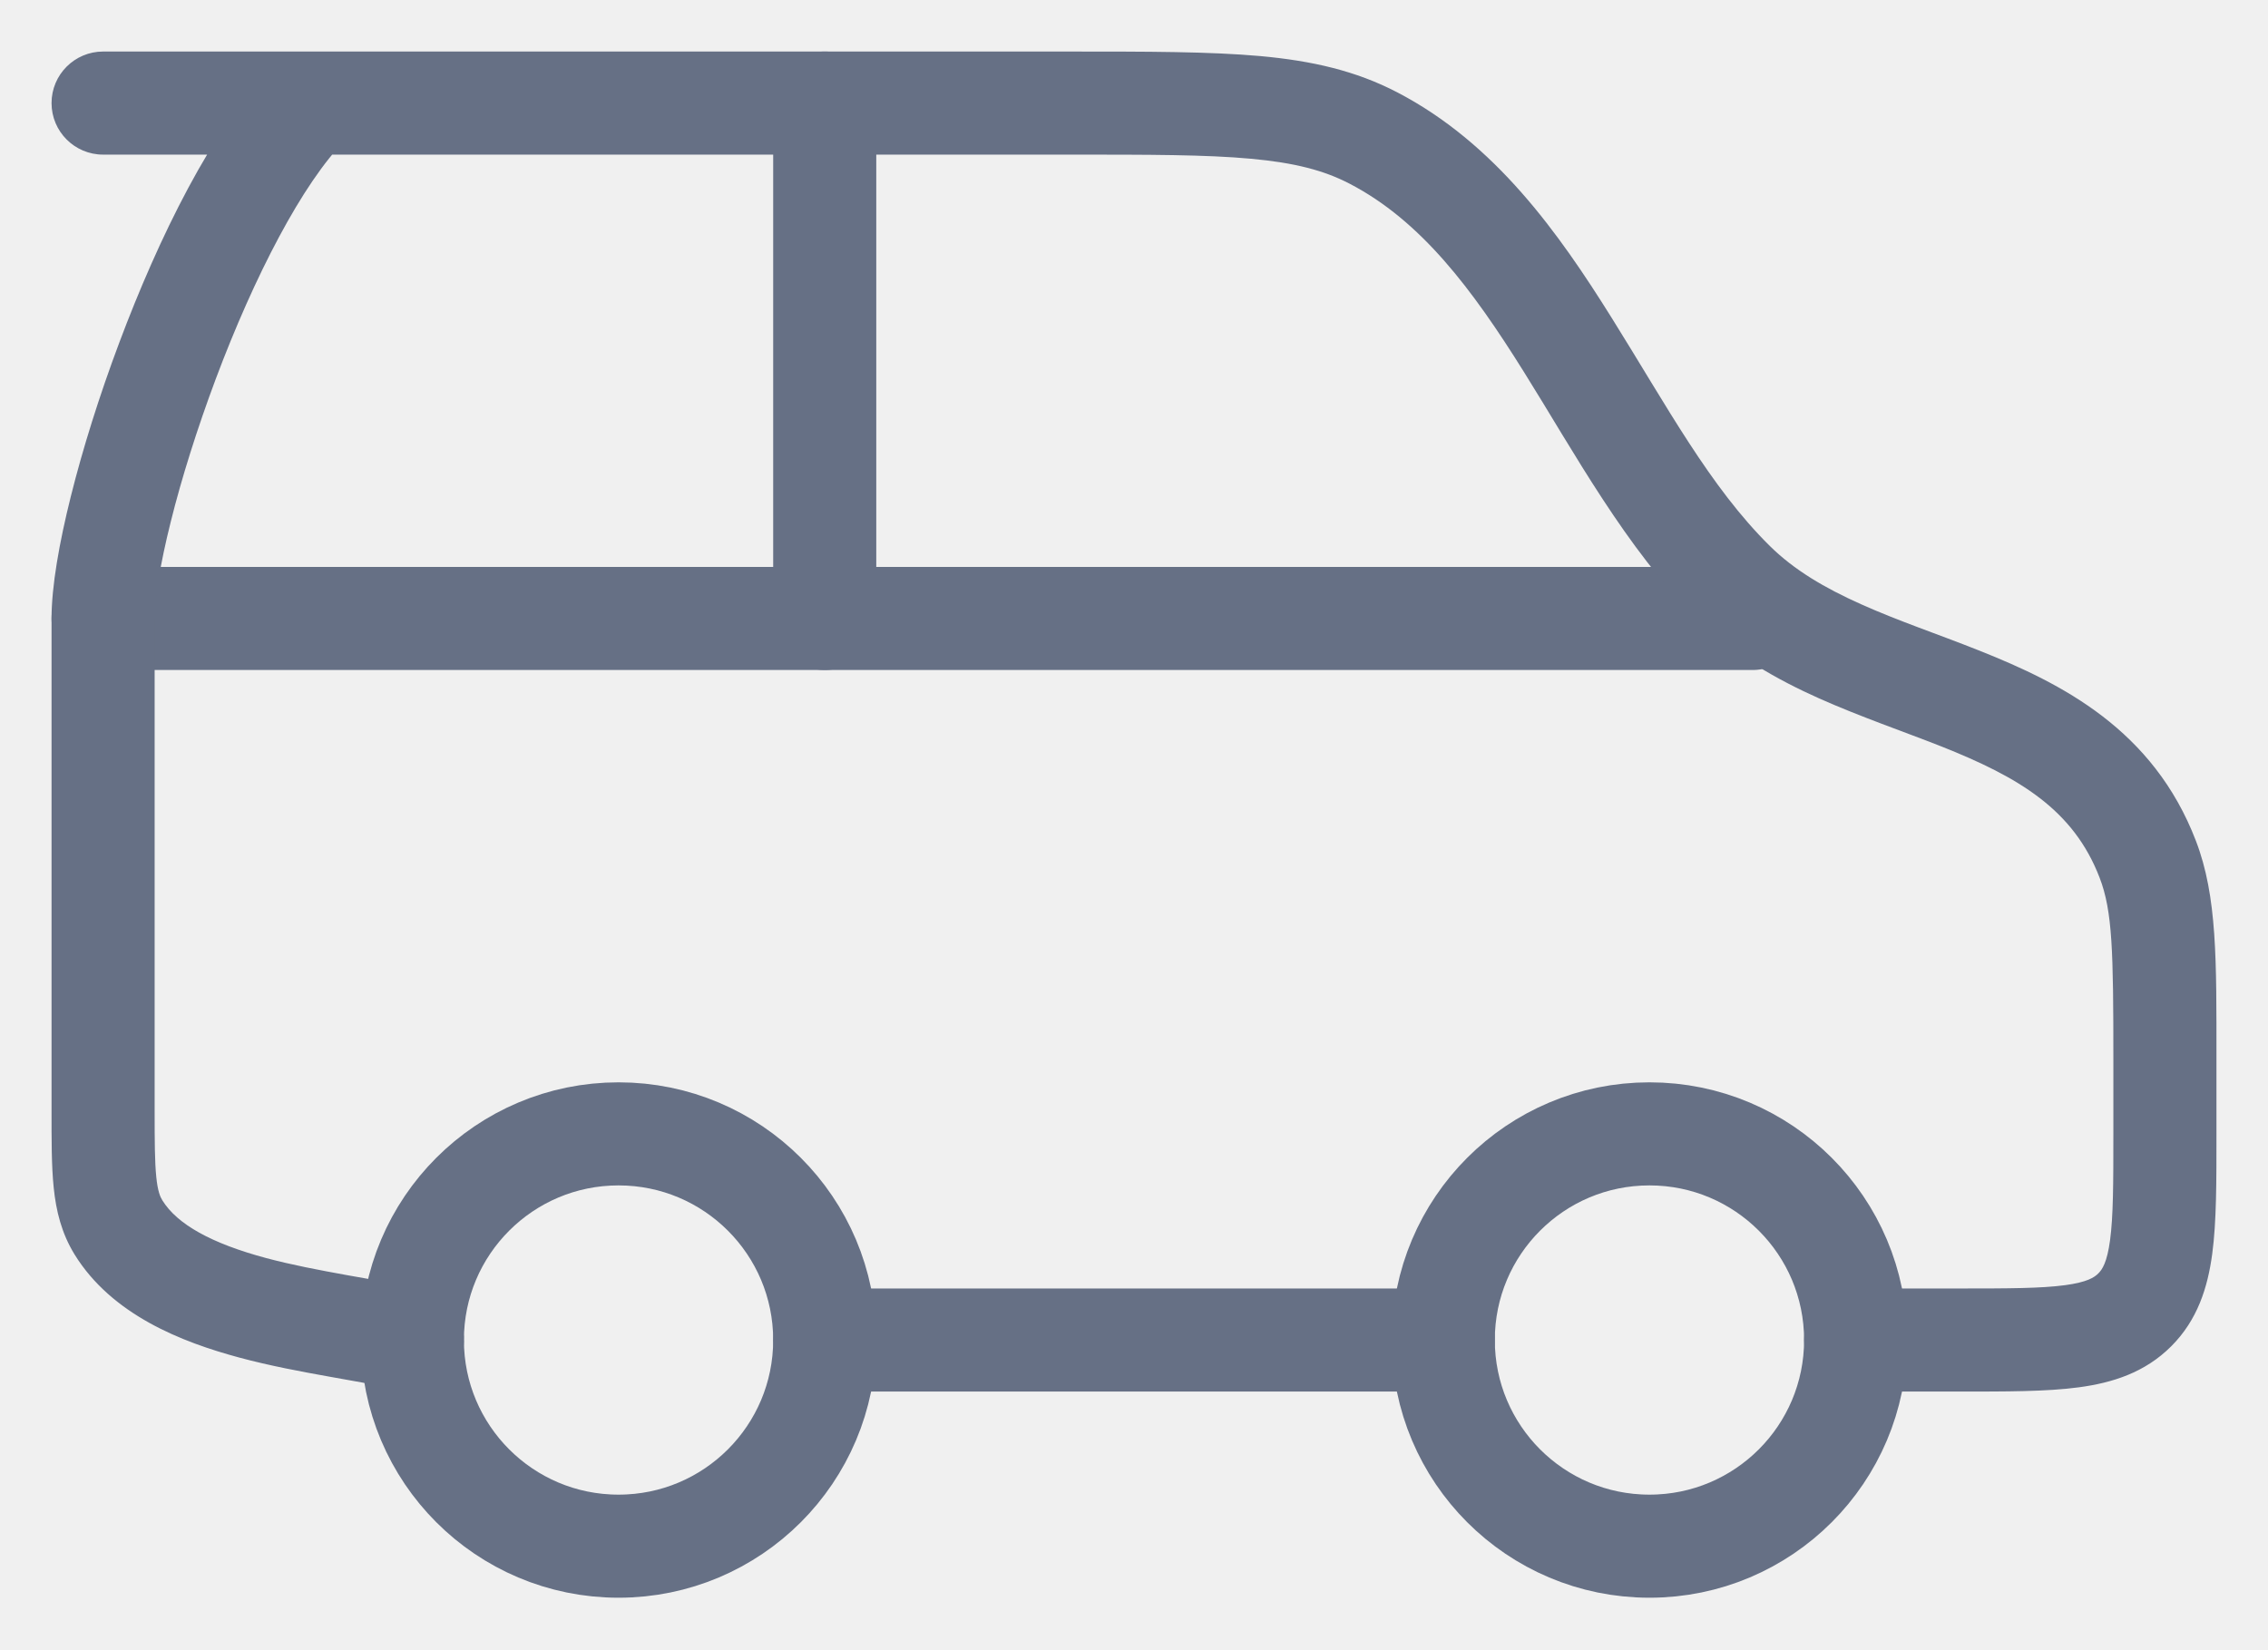
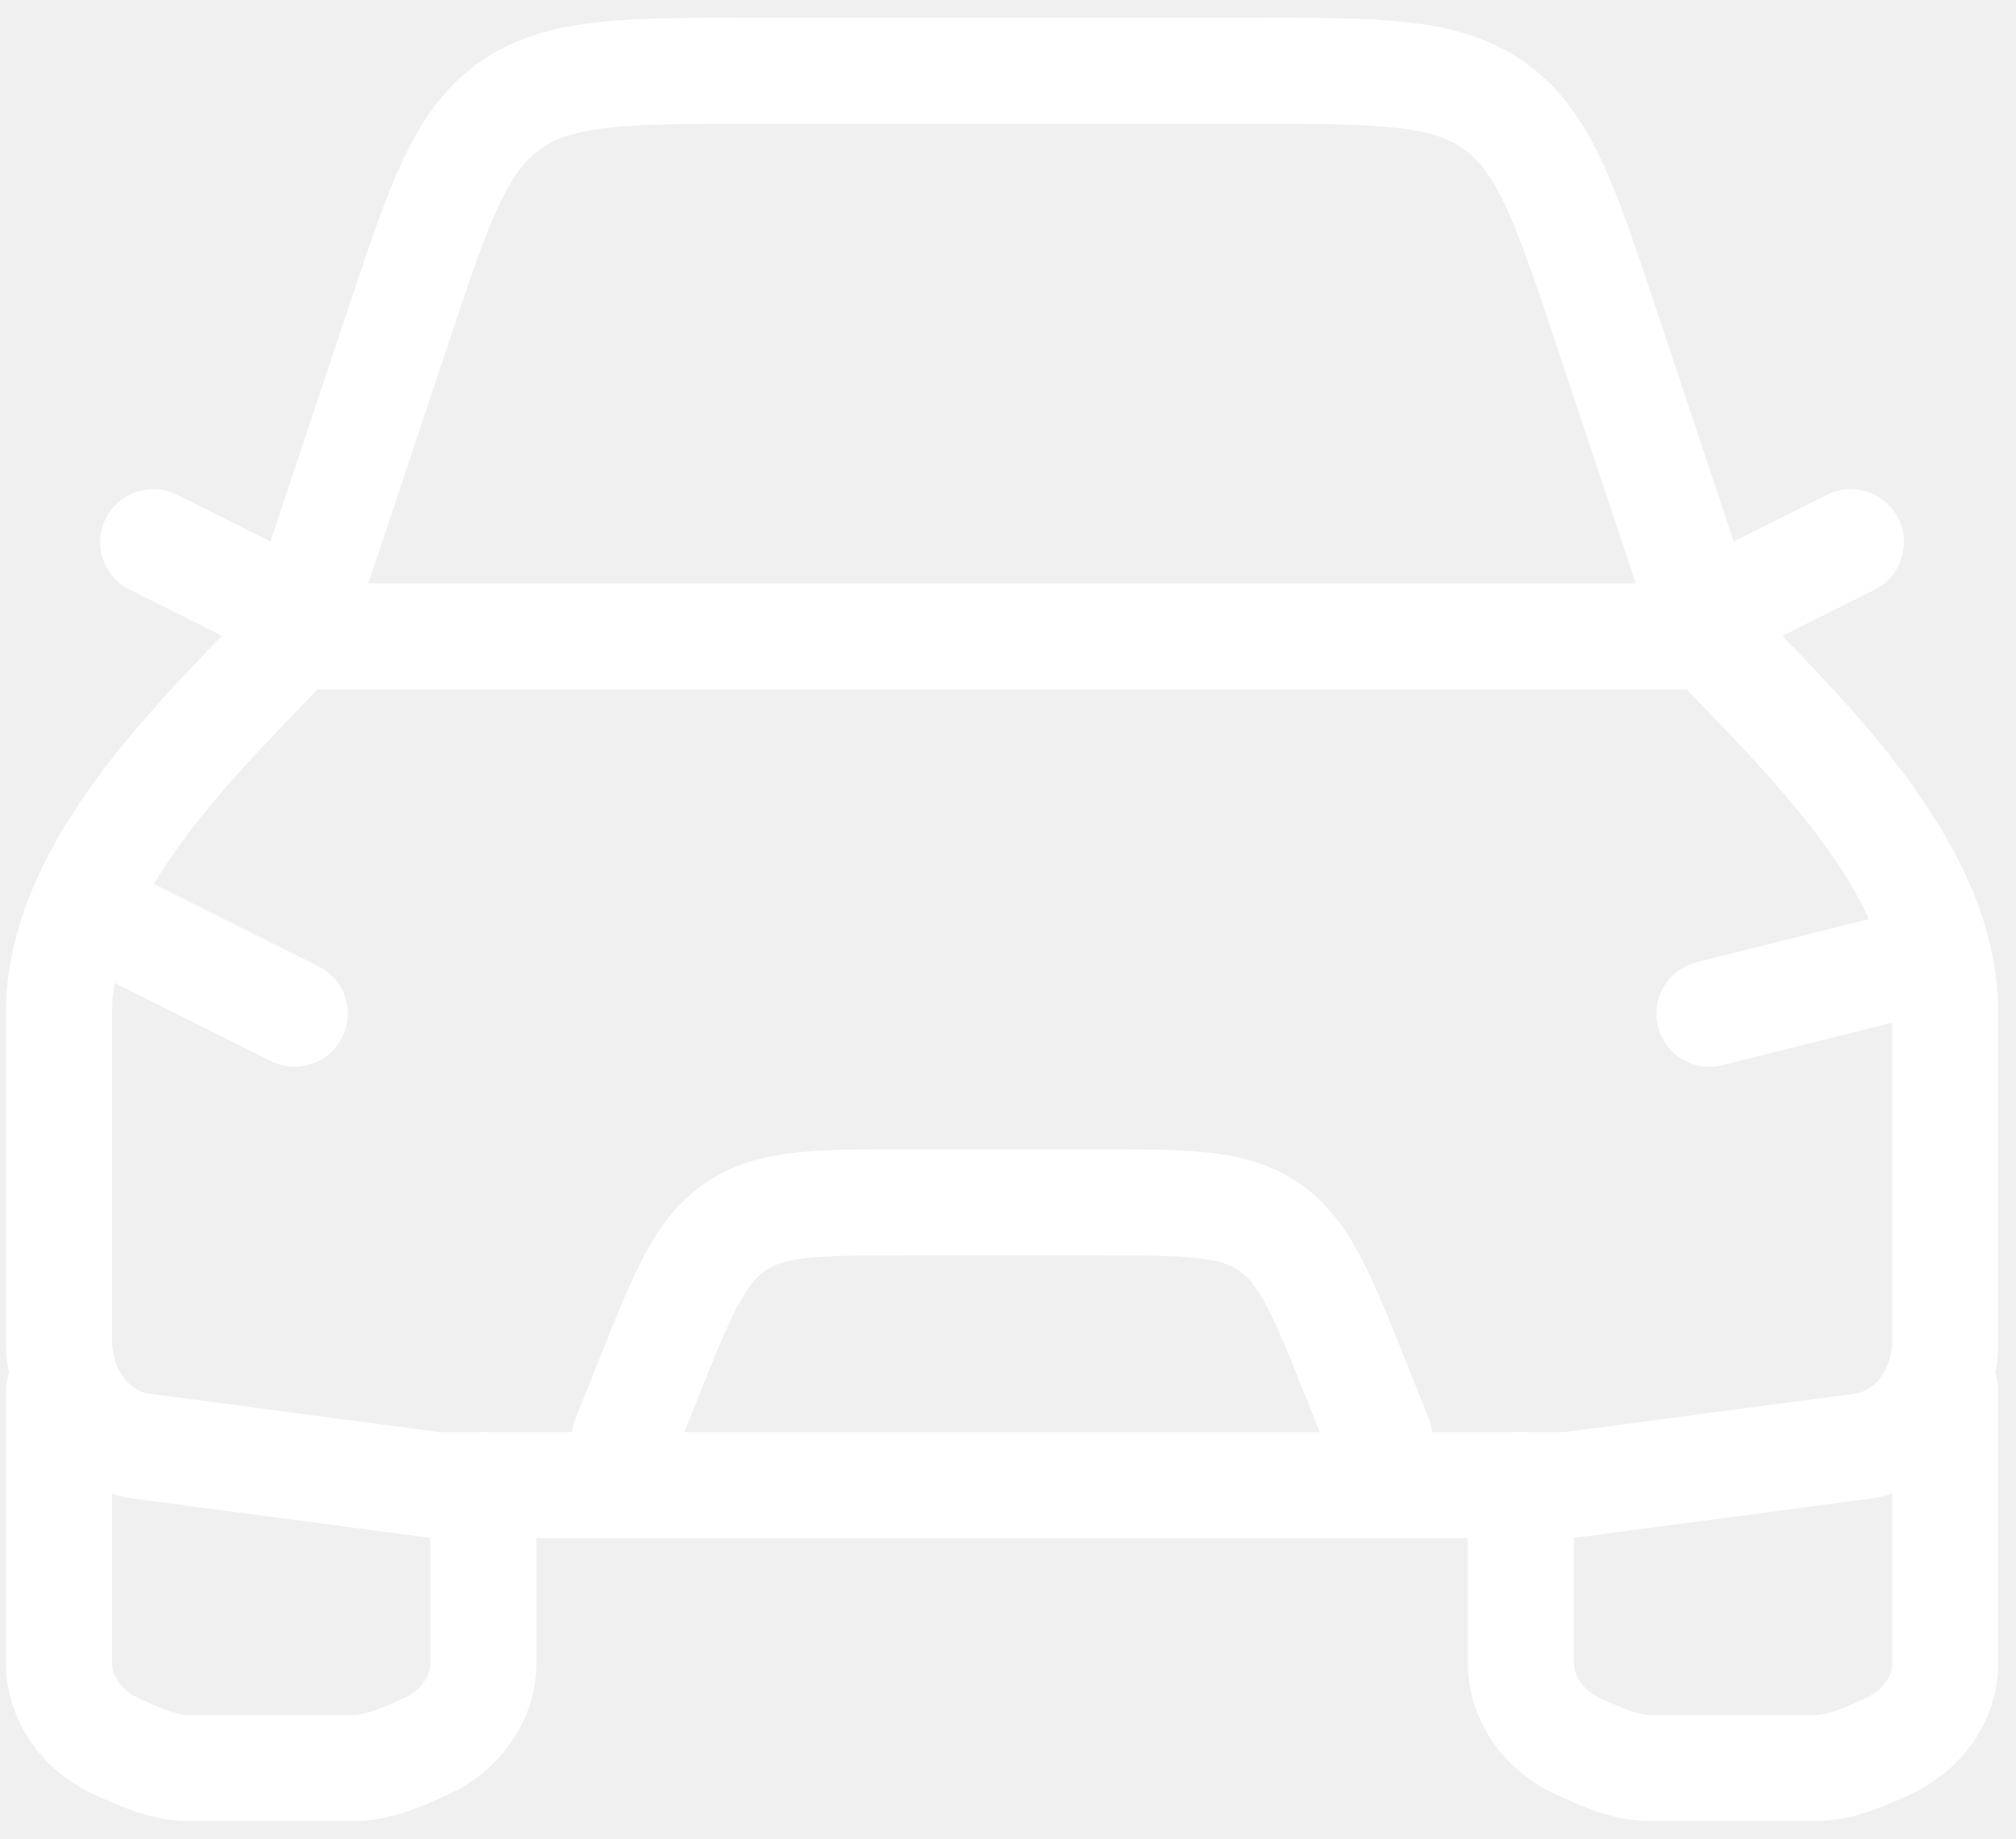
- <svg xmlns="http://www.w3.org/2000/svg" width="22" height="16" viewBox="0 0 22 16" fill="none">
+ <svg xmlns="http://www.w3.org/2000/svg" width="57" height="52" viewBox="0 0 57 52" fill="none">
  <g id="elements">
-     <path id="Ellipse 1650" d="M8 13C8 14.105 7.105 15 6 15C4.895 15 4 14.105 4 13C4 11.895 4.895 11 6 11C7.105 11 8 11.895 8 13Z" stroke="#667085" />
-     <path id="Ellipse 1651" d="M18 13C18 14.105 17.105 15 16 15C14.895 15 14 14.105 14 13C14 11.895 14.895 11 16 11C17.105 11 18 11.895 18 13Z" stroke="#667085" />
-     <path id="Vector 7213" d="M1 6H17" stroke="#667085" stroke-linecap="round" />
-     <path id="Vector" d="M18 12.5C17.724 12.5 17.5 12.724 17.5 13C17.5 13.276 17.724 13.5 18 13.5V12.5ZM1 0.5C0.724 0.5 0.5 0.724 0.5 1C0.5 1.276 0.724 1.5 1 1.5V0.5ZM13.323 1.339L13.093 1.783L13.323 1.339ZM20.834 8.337L20.367 8.516L20.367 8.516L20.834 8.337ZM20.707 12.707L21.061 13.061L21.061 13.061L20.707 12.707ZM16.818 5.654L16.467 6.01L16.467 6.01L16.818 5.654ZM3.354 1.354C3.549 1.158 3.549 0.842 3.354 0.646C3.158 0.451 2.842 0.451 2.646 0.646L3.354 1.354ZM1.149 11.908L1.575 11.645L1.575 11.645L1.149 11.908ZM3.885 13.487C4.154 13.55 4.423 13.384 4.487 13.115C4.55 12.846 4.384 12.577 4.115 12.513L3.885 13.487ZM8 12.5C7.724 12.5 7.5 12.724 7.5 13C7.5 13.276 7.724 13.5 8 13.5V12.5ZM14 13.5C14.276 13.5 14.5 13.276 14.5 13C14.5 12.724 14.276 12.5 14 12.5V13.5ZM18 13.5H19V12.5H18V13.5ZM21.5 11V10.28H20.5V11H21.5ZM10.376 0.5H1V1.5H10.376V0.5ZM10.376 1.5C11.15 1.5 11.698 1.5 12.134 1.54C12.56 1.579 12.844 1.653 13.093 1.783L13.554 0.896C13.151 0.686 12.727 0.59 12.225 0.544C11.733 0.5 11.133 0.5 10.376 0.5V1.5ZM21.5 10.28C21.5 9.314 21.508 8.698 21.301 8.158L20.367 8.516C20.492 8.841 20.5 9.232 20.5 10.28H21.5ZM19 13.5C19.457 13.5 19.851 13.501 20.164 13.459C20.492 13.415 20.806 13.316 21.061 13.061L20.354 12.354C20.316 12.392 20.247 12.439 20.031 12.468C19.799 12.499 19.485 12.5 19 12.5V13.5ZM20.5 11C20.5 11.486 20.499 11.799 20.468 12.031C20.439 12.248 20.392 12.316 20.354 12.354L21.061 13.061C21.316 12.806 21.415 12.492 21.459 12.164C21.501 11.851 21.5 11.457 21.5 11H20.5ZM17.169 5.298C16.587 4.724 16.169 3.94 15.632 3.081C15.12 2.262 14.505 1.391 13.554 0.896L13.093 1.783C13.783 2.142 14.278 2.8 14.784 3.611C15.266 4.381 15.775 5.327 16.467 6.01L17.169 5.298ZM21.301 8.158C20.887 7.077 19.999 6.63 19.203 6.313C18.778 6.144 18.424 6.028 18.053 5.862C17.701 5.705 17.404 5.53 17.169 5.298L16.467 6.01C16.822 6.36 17.238 6.593 17.645 6.775C18.034 6.949 18.484 7.104 18.833 7.242C19.583 7.54 20.113 7.853 20.367 8.516L21.301 8.158ZM2.646 0.646C2.064 1.228 1.534 2.318 1.157 3.324C0.963 3.84 0.801 4.359 0.687 4.816C0.575 5.264 0.5 5.687 0.5 6H1.5C1.5 5.813 1.55 5.486 1.657 5.059C1.761 4.641 1.912 4.16 2.093 3.676C2.466 2.682 2.936 1.772 3.354 1.354L2.646 0.646ZM0.5 6V10.764H1.5V6H0.5ZM0.5 10.764C0.5 11.054 0.499 11.31 0.521 11.522C0.544 11.746 0.596 11.963 0.724 12.171L1.575 11.645C1.554 11.611 1.53 11.557 1.516 11.419C1.501 11.27 1.5 11.075 1.5 10.764H0.5ZM4.115 12.513C3.889 12.46 3.618 12.415 3.363 12.37C3.098 12.322 2.833 12.272 2.582 12.205C2.053 12.063 1.72 11.879 1.575 11.645L0.724 12.171C1.086 12.756 1.762 13.02 2.324 13.171C2.618 13.25 2.919 13.306 3.187 13.354C3.465 13.404 3.695 13.442 3.885 13.487L4.115 12.513ZM8 13.5L14 13.5V12.5L8 12.5V13.5Z" fill="#667085" />
-     <path id="Vector 7217" d="M8 6V1" stroke="#667085" stroke-linecap="round" />
+     <path id="Vector 6095" d="M3 26L8.333 28.667" stroke="white" stroke-width="3" stroke-linecap="round" stroke-linejoin="round" />
+     <path id="Vector 6096" d="M53.667 27.333L48.333 28.667" stroke="white" stroke-width="3" stroke-linecap="round" stroke-linejoin="round" />
+     <path id="Vector" d="M17.667 40.667L18.322 39.029C19.296 36.593 19.783 35.376 20.799 34.688C21.815 34 23.126 34 25.75 34H30.917C33.54 34 34.852 34 35.868 34.688C36.883 35.376 37.371 36.593 38.345 39.029L39 40.667" stroke="white" stroke-width="3" stroke-linecap="round" stroke-linejoin="round" />
+     <path id="Vector_2" d="M1.667 39.333V47.019C1.667 48.029 2.309 48.952 3.325 49.404C3.984 49.697 4.614 50 5.375 50H9.958C10.719 50 11.349 49.697 12.008 49.404C13.025 48.952 13.667 48.029 13.667 47.019V42" stroke="white" stroke-width="3" stroke-linecap="round" stroke-linejoin="round" />
+     <path id="Vector_3" d="M43 42V47.019C43 48.029 43.642 48.952 44.658 49.404C45.318 49.697 45.948 50 46.708 50H51.292C52.052 50 52.682 49.697 53.342 49.404C54.358 48.952 55 48.029 55 47.019V39.333" stroke="white" stroke-width="3" stroke-linecap="round" stroke-linejoin="round" />
+     <path id="Vector 6097" d="M49.667 16.667L52.333 15.333" stroke="white" stroke-width="3" stroke-linecap="round" stroke-linejoin="round" />
+     <path id="Vector 6098" d="M7 16.667L4.333 15.333" stroke="white" stroke-width="3" stroke-linecap="round" stroke-linejoin="round" />
+     <path id="Vector_4" d="M8.333 18L11.236 9.294C12.409 5.773 12.995 4.013 14.392 3.007C15.789 2 17.644 2 21.355 2H35.312C39.022 2 40.878 2 42.274 3.007C43.671 4.013 44.258 5.773 45.431 9.294L48.333 18" stroke="white" stroke-width="3" stroke-linejoin="round" />
+     <path id="Vector_5" d="M8.333 18H48.333C50.886 20.703 55 24.466 55 28.666V37.92C55 39.442 53.988 40.722 52.645 40.9L44.333 42H12.333L4.022 40.9C2.679 40.722 1.667 39.442 1.667 37.92V28.666C1.667 24.466 5.781 20.703 8.333 18Z" stroke="white" stroke-width="3" stroke-linejoin="round" />
  </g>
</svg>
